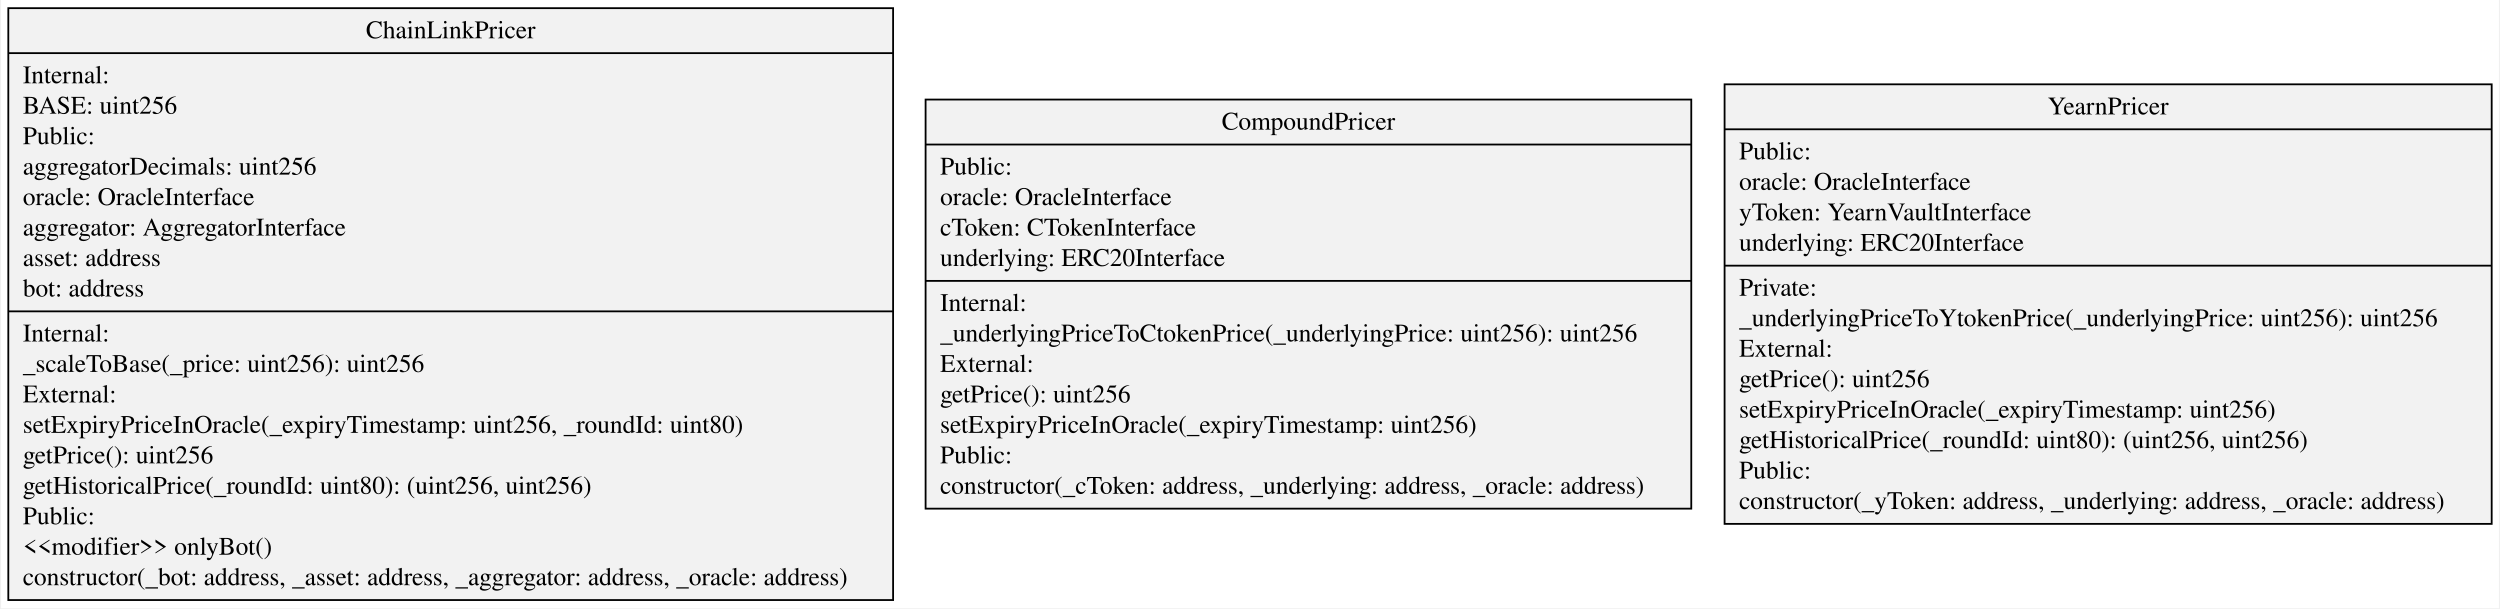
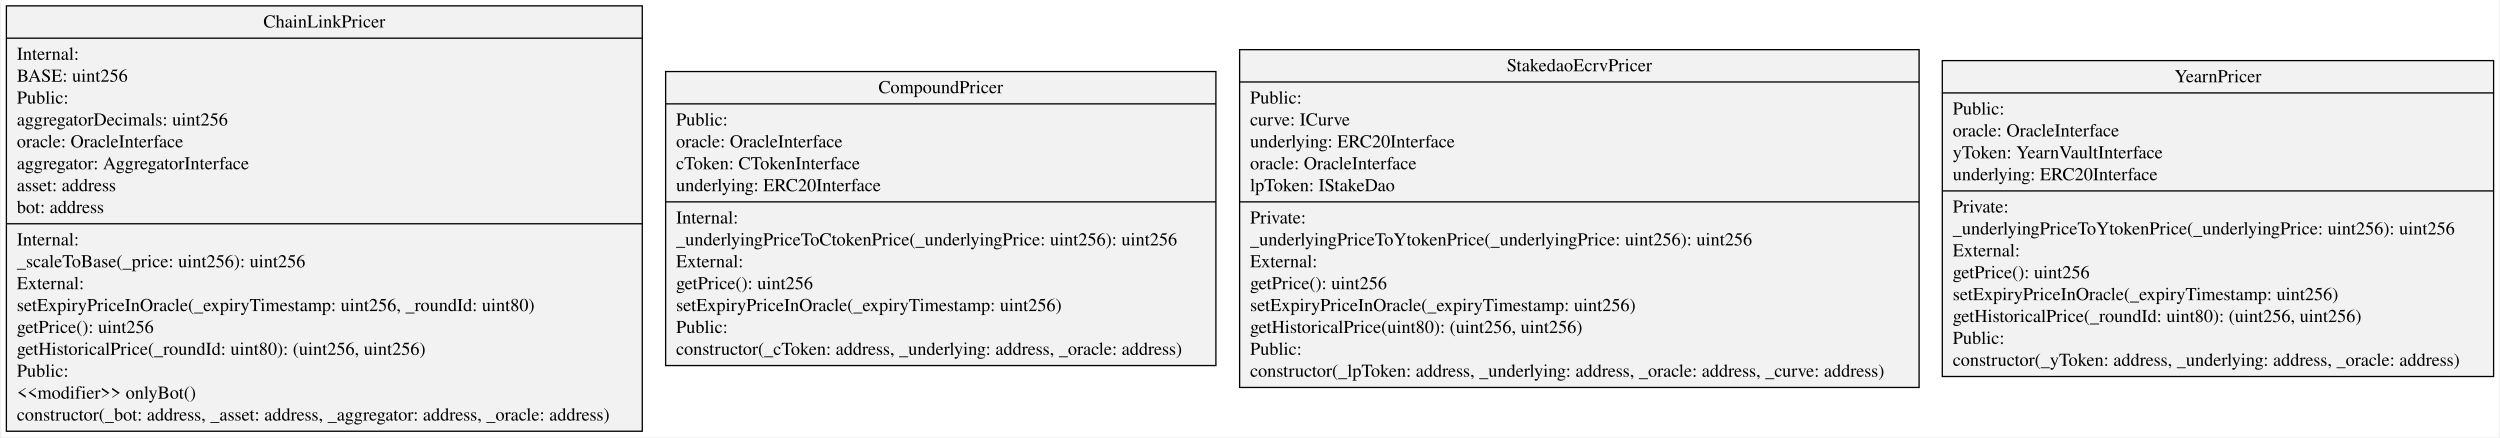
- <svg xmlns="http://www.w3.org/2000/svg" width="1377pt" height="335pt" viewBox="0.00 0.00 1377.48 335.40">
+ <svg xmlns="http://www.w3.org/2000/svg" width="1916pt" height="335pt" viewBox="0.00 0.00 1916.48 335.40">
  <g id="graph0" class="graph" transform="scale(1 1) rotate(0) translate(4 331.4)">
-     <polygon fill="#ffffff" stroke="transparent" points="-4,4 -4,-331.4 1373.475,-331.4 1373.475,4 -4,4" />
+     <polygon fill="#ffffff" stroke="transparent" points="-4,4 -4,-331.4 1912.475,-331.4 1912.475,4 -4,4" />
    <g id="node1" class="node">
      <polygon fill="#f2f2f2" stroke="#000000" points="0,-.5 0,-326.9 487.926,-326.9 487.926,-.5 0,-.5" />
      <text text-anchor="middle" x="243.963" y="-310.3" font-family="Times,serif" font-size="14.00" fill="#000000">ChainLinkPricer</text>
      <polyline fill="none" stroke="#000000" points="0,-302.1 487.926,-302.1 " />
      <text text-anchor="start" x="8" y="-285.5" font-family="Times,serif" font-size="14.00" fill="#000000">Internal:</text>
      <text text-anchor="start" x="8" y="-268.7" font-family="Times,serif" font-size="14.00" fill="#000000">   BASE: uint256</text>
      <text text-anchor="start" x="8" y="-251.9" font-family="Times,serif" font-size="14.00" fill="#000000">Public:</text>
      <text text-anchor="start" x="8" y="-235.1" font-family="Times,serif" font-size="14.00" fill="#000000">   aggregatorDecimals: uint256</text>
      <text text-anchor="start" x="8" y="-218.3" font-family="Times,serif" font-size="14.00" fill="#000000">   oracle: OracleInterface</text>
      <text text-anchor="start" x="8" y="-201.5" font-family="Times,serif" font-size="14.00" fill="#000000">   aggregator: AggregatorInterface</text>
      <text text-anchor="start" x="8" y="-184.7" font-family="Times,serif" font-size="14.00" fill="#000000">   asset: address</text>
      <text text-anchor="start" x="8" y="-167.9" font-family="Times,serif" font-size="14.00" fill="#000000">   bot: address</text>
      <polyline fill="none" stroke="#000000" points="0,-159.7 487.926,-159.7 " />
      <text text-anchor="start" x="8" y="-143.1" font-family="Times,serif" font-size="14.00" fill="#000000">Internal:</text>
      <text text-anchor="start" x="8" y="-126.3" font-family="Times,serif" font-size="14.00" fill="#000000">    _scaleToBase(_price: uint256): uint256</text>
      <text text-anchor="start" x="8" y="-109.5" font-family="Times,serif" font-size="14.00" fill="#000000">External:</text>
      <text text-anchor="start" x="8" y="-92.7" font-family="Times,serif" font-size="14.00" fill="#000000">    setExpiryPriceInOracle(_expiryTimestamp: uint256, _roundId: uint80)</text>
      <text text-anchor="start" x="8" y="-75.9" font-family="Times,serif" font-size="14.00" fill="#000000">    getPrice(): uint256</text>
      <text text-anchor="start" x="8" y="-59.1" font-family="Times,serif" font-size="14.00" fill="#000000">    getHistoricalPrice(_roundId: uint80): (uint256, uint256)</text>
      <text text-anchor="start" x="8" y="-42.3" font-family="Times,serif" font-size="14.00" fill="#000000">Public:</text>
      <text text-anchor="start" x="8" y="-25.5" font-family="Times,serif" font-size="14.00" fill="#000000">    &lt;&lt;modifier&gt;&gt; onlyBot()</text>
      <text text-anchor="start" x="8" y="-8.7" font-family="Times,serif" font-size="14.00" fill="#000000">    constructor(_bot: address, _asset: address, _aggregator: address, _oracle: address)</text>
    </g>
    <g id="node2" class="node">
      <polygon fill="#f2f2f2" stroke="#000000" points="505.843,-50.9 505.843,-276.5 928.083,-276.5 928.083,-50.9 505.843,-50.9" />
      <text text-anchor="middle" x="716.963" y="-259.9" font-family="Times,serif" font-size="14.00" fill="#000000">CompoundPricer</text>
      <polyline fill="none" stroke="#000000" points="505.843,-251.7 928.083,-251.7 " />
      <text text-anchor="start" x="513.843" y="-235.1" font-family="Times,serif" font-size="14.00" fill="#000000">Public:</text>
      <text text-anchor="start" x="513.843" y="-218.3" font-family="Times,serif" font-size="14.00" fill="#000000">   oracle: OracleInterface</text>
      <text text-anchor="start" x="513.843" y="-201.5" font-family="Times,serif" font-size="14.00" fill="#000000">   cToken: CTokenInterface</text>
      <text text-anchor="start" x="513.843" y="-184.7" font-family="Times,serif" font-size="14.00" fill="#000000">   underlying: ERC20Interface</text>
      <polyline fill="none" stroke="#000000" points="505.843,-176.5 928.083,-176.5 " />
      <text text-anchor="start" x="513.843" y="-159.9" font-family="Times,serif" font-size="14.00" fill="#000000">Internal:</text>
      <text text-anchor="start" x="513.843" y="-143.1" font-family="Times,serif" font-size="14.00" fill="#000000">    _underlyingPriceToCtokenPrice(_underlyingPrice: uint256): uint256</text>
      <text text-anchor="start" x="513.843" y="-126.3" font-family="Times,serif" font-size="14.00" fill="#000000">External:</text>
      <text text-anchor="start" x="513.843" y="-109.5" font-family="Times,serif" font-size="14.00" fill="#000000">    getPrice(): uint256</text>
      <text text-anchor="start" x="513.843" y="-92.7" font-family="Times,serif" font-size="14.00" fill="#000000">    setExpiryPriceInOracle(_expiryTimestamp: uint256)</text>
      <text text-anchor="start" x="513.843" y="-75.9" font-family="Times,serif" font-size="14.00" fill="#000000">Public:</text>
      <text text-anchor="start" x="513.843" y="-59.1" font-family="Times,serif" font-size="14.00" fill="#000000">    constructor(_cToken: address, _underlying: address, _oracle: address)</text>
    </g>
    <g id="node3" class="node">
-       <polygon fill="#f2f2f2" stroke="#000000" points="946.451,-42.5 946.451,-284.9 1369.475,-284.9 1369.475,-42.5 946.451,-42.5" />
-       <text text-anchor="middle" x="1157.963" y="-268.3" font-family="Times,serif" font-size="14.00" fill="#000000">YearnPricer</text>
-       <polyline fill="none" stroke="#000000" points="946.451,-260.1 1369.475,-260.1 " />
-       <text text-anchor="start" x="954.451" y="-243.5" font-family="Times,serif" font-size="14.00" fill="#000000">Public:</text>
-       <text text-anchor="start" x="954.451" y="-226.7" font-family="Times,serif" font-size="14.00" fill="#000000">   oracle: OracleInterface</text>
-       <text text-anchor="start" x="954.451" y="-209.9" font-family="Times,serif" font-size="14.00" fill="#000000">   yToken: YearnVaultInterface</text>
-       <text text-anchor="start" x="954.451" y="-193.1" font-family="Times,serif" font-size="14.00" fill="#000000">   underlying: ERC20Interface</text>
-       <polyline fill="none" stroke="#000000" points="946.451,-184.9 1369.475,-184.9 " />
-       <text text-anchor="start" x="954.451" y="-168.3" font-family="Times,serif" font-size="14.00" fill="#000000">Private:</text>
-       <text text-anchor="start" x="954.451" y="-151.5" font-family="Times,serif" font-size="14.00" fill="#000000">    _underlyingPriceToYtokenPrice(_underlyingPrice: uint256): uint256</text>
-       <text text-anchor="start" x="954.451" y="-134.7" font-family="Times,serif" font-size="14.00" fill="#000000">External:</text>
-       <text text-anchor="start" x="954.451" y="-117.9" font-family="Times,serif" font-size="14.00" fill="#000000">    getPrice(): uint256</text>
-       <text text-anchor="start" x="954.451" y="-101.1" font-family="Times,serif" font-size="14.00" fill="#000000">    setExpiryPriceInOracle(_expiryTimestamp: uint256)</text>
-       <text text-anchor="start" x="954.451" y="-84.3" font-family="Times,serif" font-size="14.00" fill="#000000">    getHistoricalPrice(_roundId: uint80): (uint256, uint256)</text>
-       <text text-anchor="start" x="954.451" y="-67.5" font-family="Times,serif" font-size="14.00" fill="#000000">Public:</text>
-       <text text-anchor="start" x="954.451" y="-50.7" font-family="Times,serif" font-size="14.00" fill="#000000">    constructor(_yToken: address, _underlying: address, _oracle: address)</text>
+       <polygon fill="#f2f2f2" stroke="#000000" points="946.276,-34.1 946.276,-293.3 1467.65,-293.3 1467.65,-34.1 946.276,-34.1" />
+       <text text-anchor="middle" x="1206.963" y="-276.7" font-family="Times,serif" font-size="14.00" fill="#000000">StakedaoEcrvPricer</text>
+       <polyline fill="none" stroke="#000000" points="946.276,-268.5 1467.65,-268.5 " />
+       <text text-anchor="start" x="954.276" y="-251.9" font-family="Times,serif" font-size="14.00" fill="#000000">Public:</text>
+       <text text-anchor="start" x="954.276" y="-235.1" font-family="Times,serif" font-size="14.00" fill="#000000">   curve: ICurve</text>
+       <text text-anchor="start" x="954.276" y="-218.3" font-family="Times,serif" font-size="14.00" fill="#000000">   underlying: ERC20Interface</text>
+       <text text-anchor="start" x="954.276" y="-201.5" font-family="Times,serif" font-size="14.00" fill="#000000">   oracle: OracleInterface</text>
+       <text text-anchor="start" x="954.276" y="-184.7" font-family="Times,serif" font-size="14.00" fill="#000000">   lpToken: IStakeDao</text>
+       <polyline fill="none" stroke="#000000" points="946.276,-176.5 1467.65,-176.5 " />
+       <text text-anchor="start" x="954.276" y="-159.9" font-family="Times,serif" font-size="14.00" fill="#000000">Private:</text>
+       <text text-anchor="start" x="954.276" y="-143.1" font-family="Times,serif" font-size="14.00" fill="#000000">    _underlyingPriceToYtokenPrice(_underlyingPrice: uint256): uint256</text>
+       <text text-anchor="start" x="954.276" y="-126.3" font-family="Times,serif" font-size="14.00" fill="#000000">External:</text>
+       <text text-anchor="start" x="954.276" y="-109.5" font-family="Times,serif" font-size="14.00" fill="#000000">    getPrice(): uint256</text>
+       <text text-anchor="start" x="954.276" y="-92.7" font-family="Times,serif" font-size="14.00" fill="#000000">    setExpiryPriceInOracle(_expiryTimestamp: uint256)</text>
+       <text text-anchor="start" x="954.276" y="-75.9" font-family="Times,serif" font-size="14.00" fill="#000000">    getHistoricalPrice(uint80): (uint256, uint256)</text>
+       <text text-anchor="start" x="954.276" y="-59.1" font-family="Times,serif" font-size="14.00" fill="#000000">Public:</text>
+       <text text-anchor="start" x="954.276" y="-42.3" font-family="Times,serif" font-size="14.00" fill="#000000">    constructor(_lpToken: address, _underlying: address, _oracle: address, _curve: address)</text>
+     </g>
+     <g id="node4" class="node">
+       <polygon fill="#f2f2f2" stroke="#000000" points="1485.451,-42.5 1485.451,-284.9 1908.475,-284.9 1908.475,-42.5 1485.451,-42.5" />
+       <text text-anchor="middle" x="1696.963" y="-268.3" font-family="Times,serif" font-size="14.00" fill="#000000">YearnPricer</text>
+       <polyline fill="none" stroke="#000000" points="1485.451,-260.1 1908.475,-260.1 " />
+       <text text-anchor="start" x="1493.451" y="-243.5" font-family="Times,serif" font-size="14.00" fill="#000000">Public:</text>
+       <text text-anchor="start" x="1493.451" y="-226.7" font-family="Times,serif" font-size="14.00" fill="#000000">   oracle: OracleInterface</text>
+       <text text-anchor="start" x="1493.451" y="-209.9" font-family="Times,serif" font-size="14.00" fill="#000000">   yToken: YearnVaultInterface</text>
+       <text text-anchor="start" x="1493.451" y="-193.1" font-family="Times,serif" font-size="14.00" fill="#000000">   underlying: ERC20Interface</text>
+       <polyline fill="none" stroke="#000000" points="1485.451,-184.9 1908.475,-184.9 " />
+       <text text-anchor="start" x="1493.451" y="-168.3" font-family="Times,serif" font-size="14.00" fill="#000000">Private:</text>
+       <text text-anchor="start" x="1493.451" y="-151.5" font-family="Times,serif" font-size="14.00" fill="#000000">    _underlyingPriceToYtokenPrice(_underlyingPrice: uint256): uint256</text>
+       <text text-anchor="start" x="1493.451" y="-134.7" font-family="Times,serif" font-size="14.00" fill="#000000">External:</text>
+       <text text-anchor="start" x="1493.451" y="-117.9" font-family="Times,serif" font-size="14.00" fill="#000000">    getPrice(): uint256</text>
+       <text text-anchor="start" x="1493.451" y="-101.1" font-family="Times,serif" font-size="14.00" fill="#000000">    setExpiryPriceInOracle(_expiryTimestamp: uint256)</text>
+       <text text-anchor="start" x="1493.451" y="-84.3" font-family="Times,serif" font-size="14.00" fill="#000000">    getHistoricalPrice(_roundId: uint80): (uint256, uint256)</text>
+       <text text-anchor="start" x="1493.451" y="-67.5" font-family="Times,serif" font-size="14.00" fill="#000000">Public:</text>
+       <text text-anchor="start" x="1493.451" y="-50.7" font-family="Times,serif" font-size="14.00" fill="#000000">    constructor(_yToken: address, _underlying: address, _oracle: address)</text>
    </g>
  </g>
</svg>
